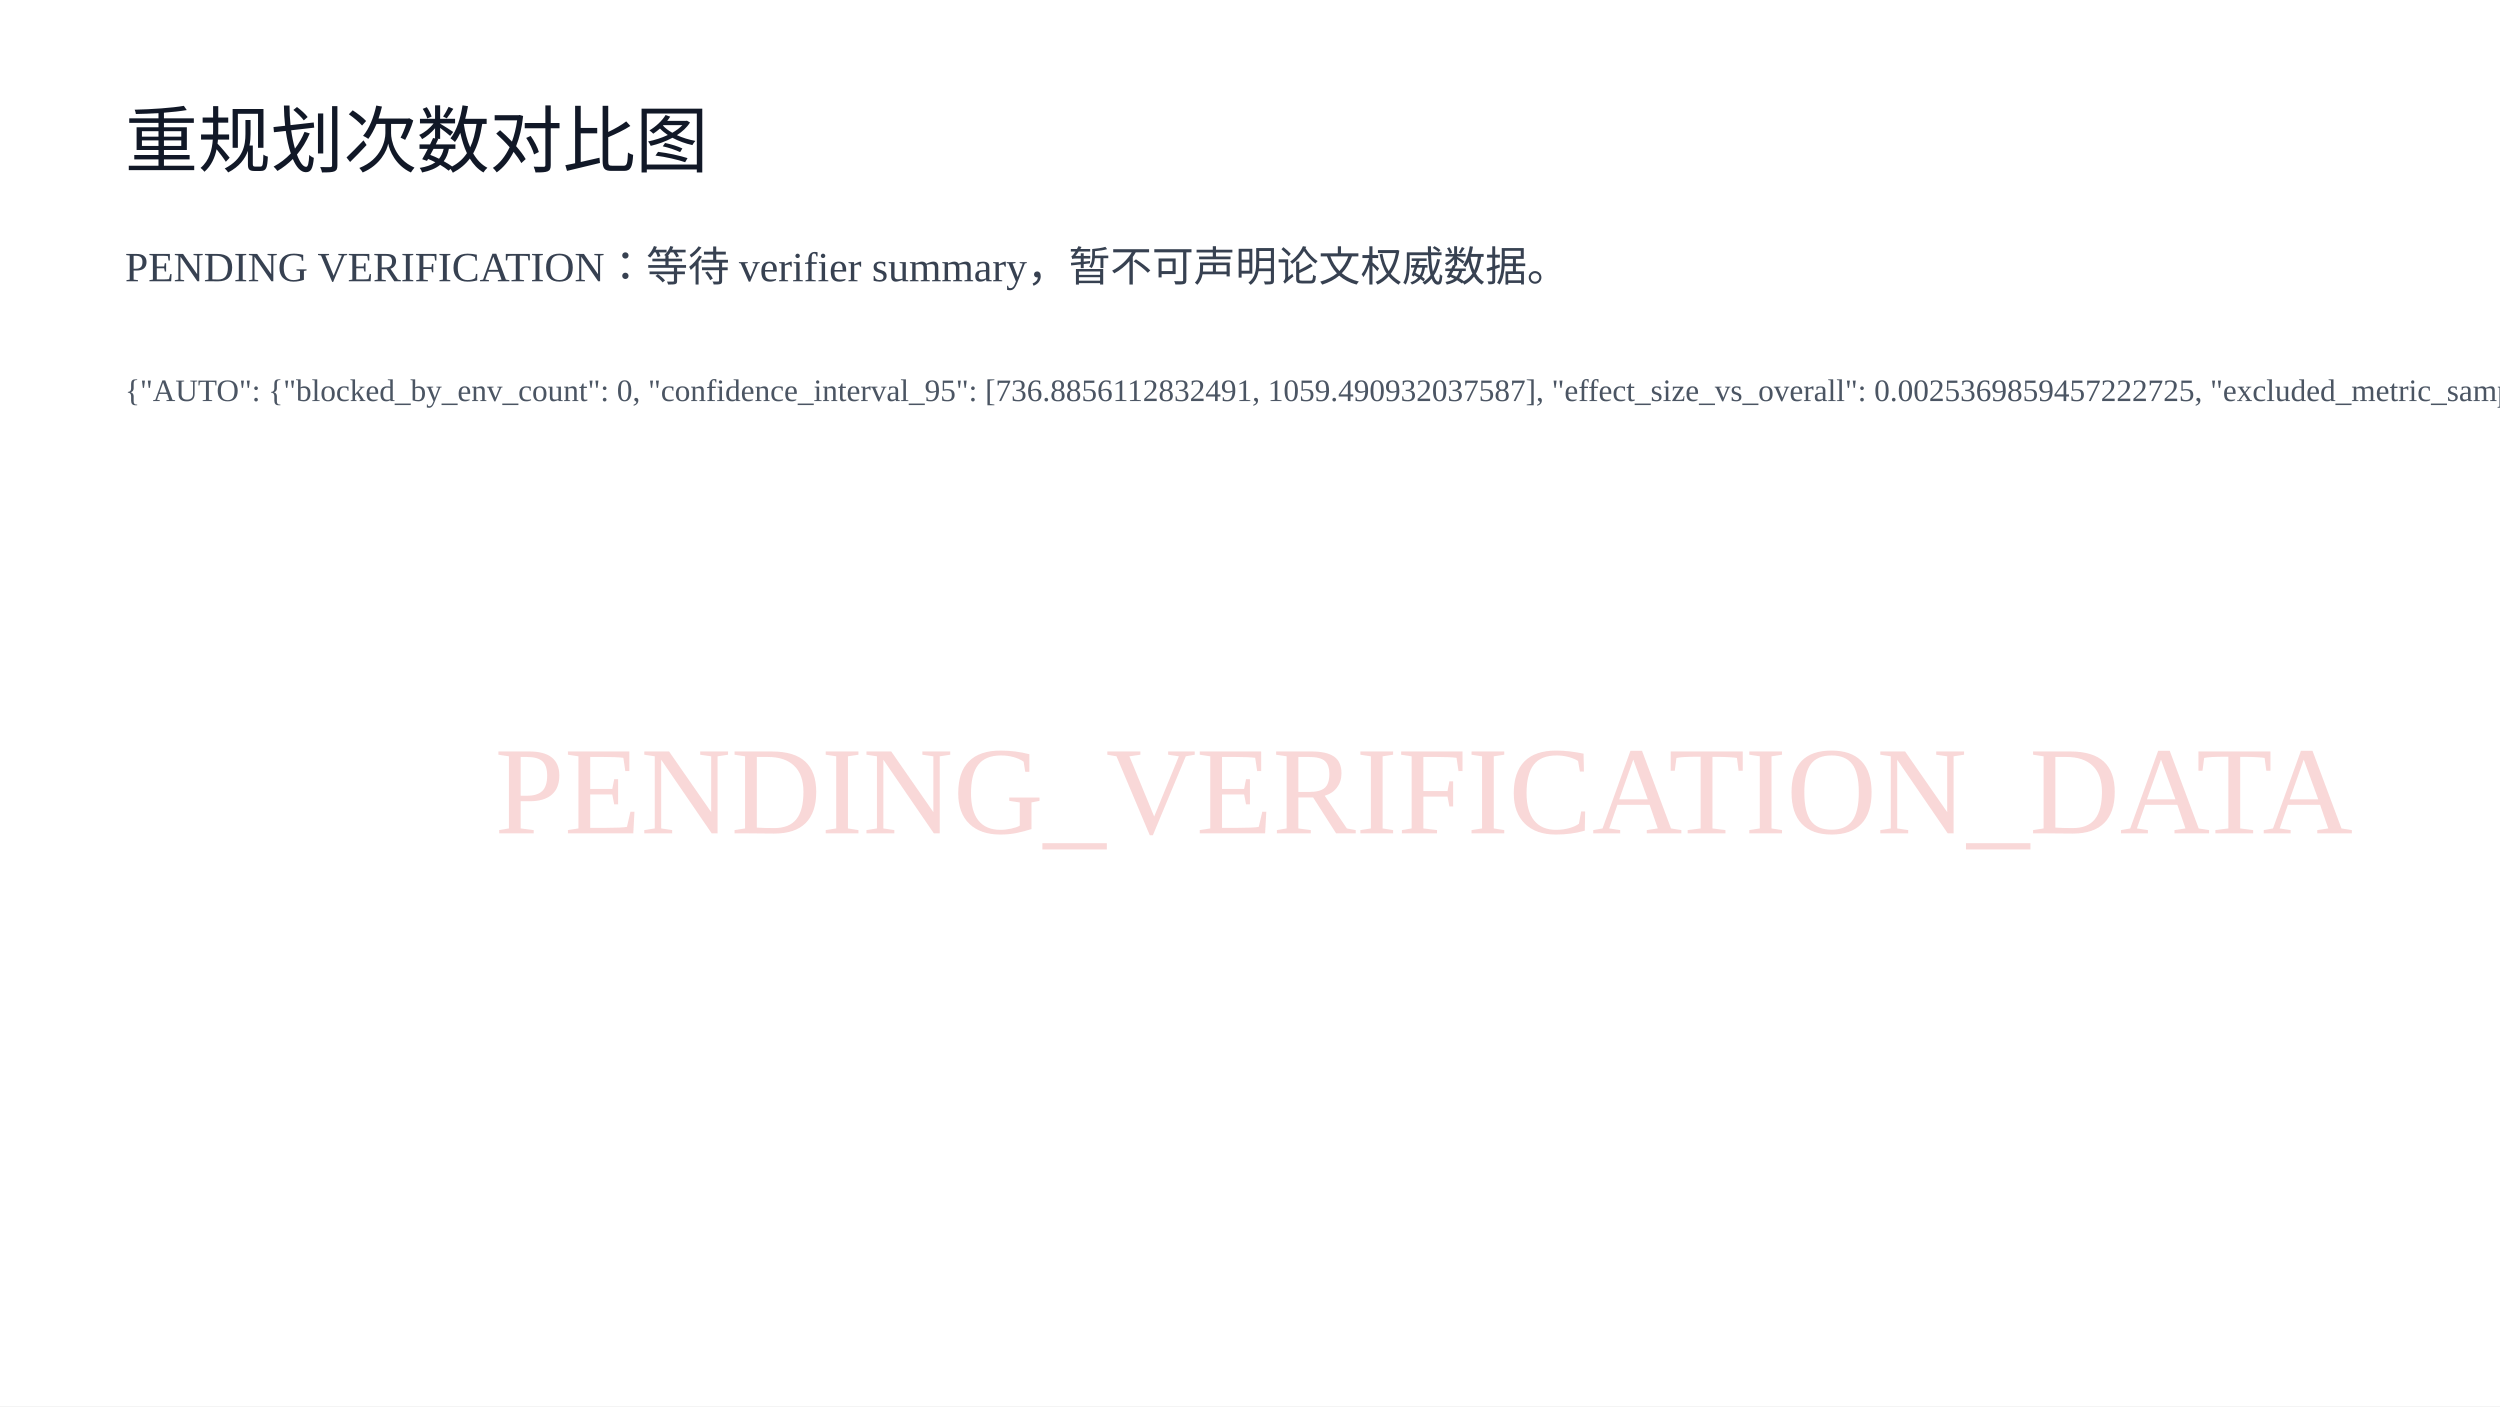
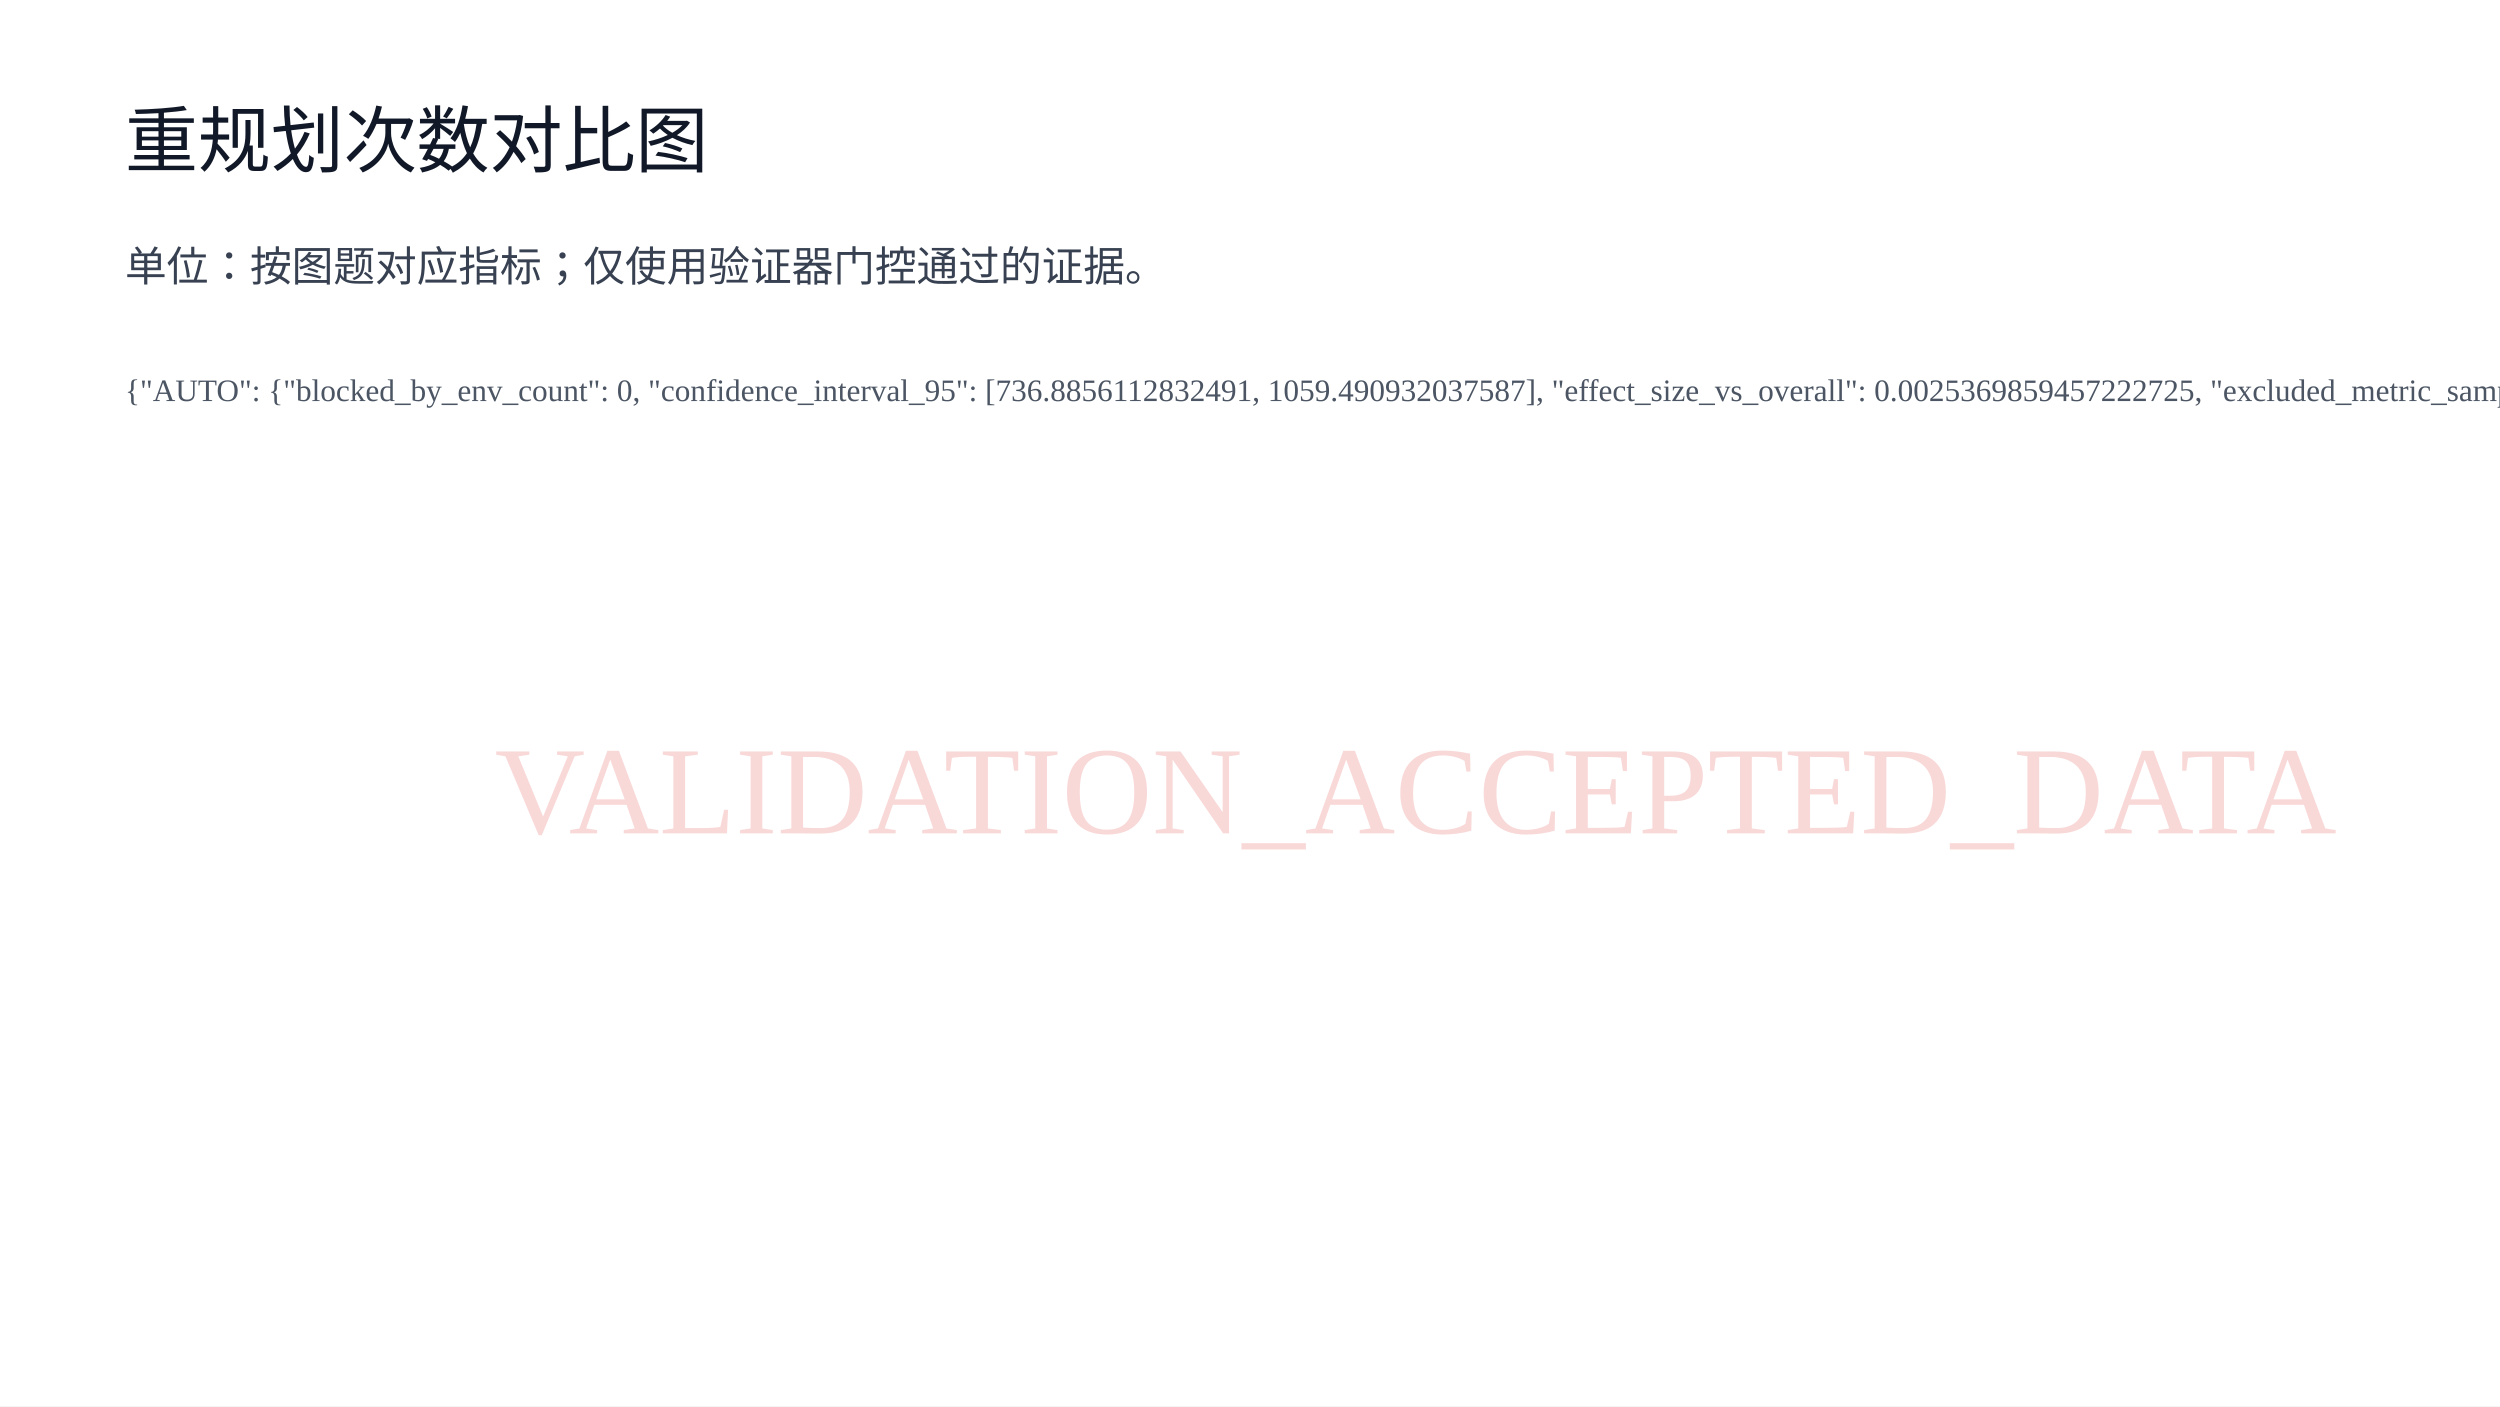
<svg xmlns="http://www.w3.org/2000/svg" width="960" height="540" role="img">
  <rect width="960" height="540" fill="#ffffff" />
  <text x="48" y="64" font-size="28" fill="#111827">重规划次数对比图</text>
-   <text x="48" y="108" font-size="16" fill="#374151">PENDING VERIFICATION：等待 verifier summary，暂不可声明论文权威数据。</text>
+   <text x="48" y="108" font-size="16" fill="#374151">单位：按图题对应指标；仅使用验证器门控通过的证据。</text>
  <text x="48" y="154" font-size="12" fill="#4b5563">{"AUTO": {"blocked_by_env_count": 0, "confidence_interval_95": [736.8856112832491, 1059.490932037587], "effect_size_vs_overall": 0.0025369859457222725, "excluded_metric_sample_count": 0, "failed_count": 36, "maximum": 5800.0, "mean": 898.1882716604181, "median": 800.0, "minimum": 0.010119983926415443, "p25": 147.0, "p75": 1100.0, "p95": 1200.0, "run_count": 162, "sample_count": 162, "standard_deviation": 1047.4733110052462, "status_counts": {"FAILED": 18, "SAFETY_STOPPED": 18, "SUCCESS": 126}, "success_count": 126, "success_rate": 0.7777777777777778, "success_rate_ci95": [0.7077421220280039, 0.8349443932974633], "valid_metric_sample_count": 162}, "ETEAC": {"blocked_by_env_count": 0, "confidence_interval_95": [740.0784758311717, 1065.624928906264], "effect_size_vs_overall": 0.006910784191144947, "excluded_metric_sample_count": 0, "failed_count": 36, "maximum": 5800.0, "mean": 902.85170236</text>
-   <text x="190" y="320" font-size="48" fill="#dc2626" opacity="0.18">PENDING_VERIFICATION_DATA</text>
+   <text x="190" y="320" font-size="48" fill="#dc2626" opacity="0.18">VALIDATION_ACCEPTED_DATA</text>
</svg>
